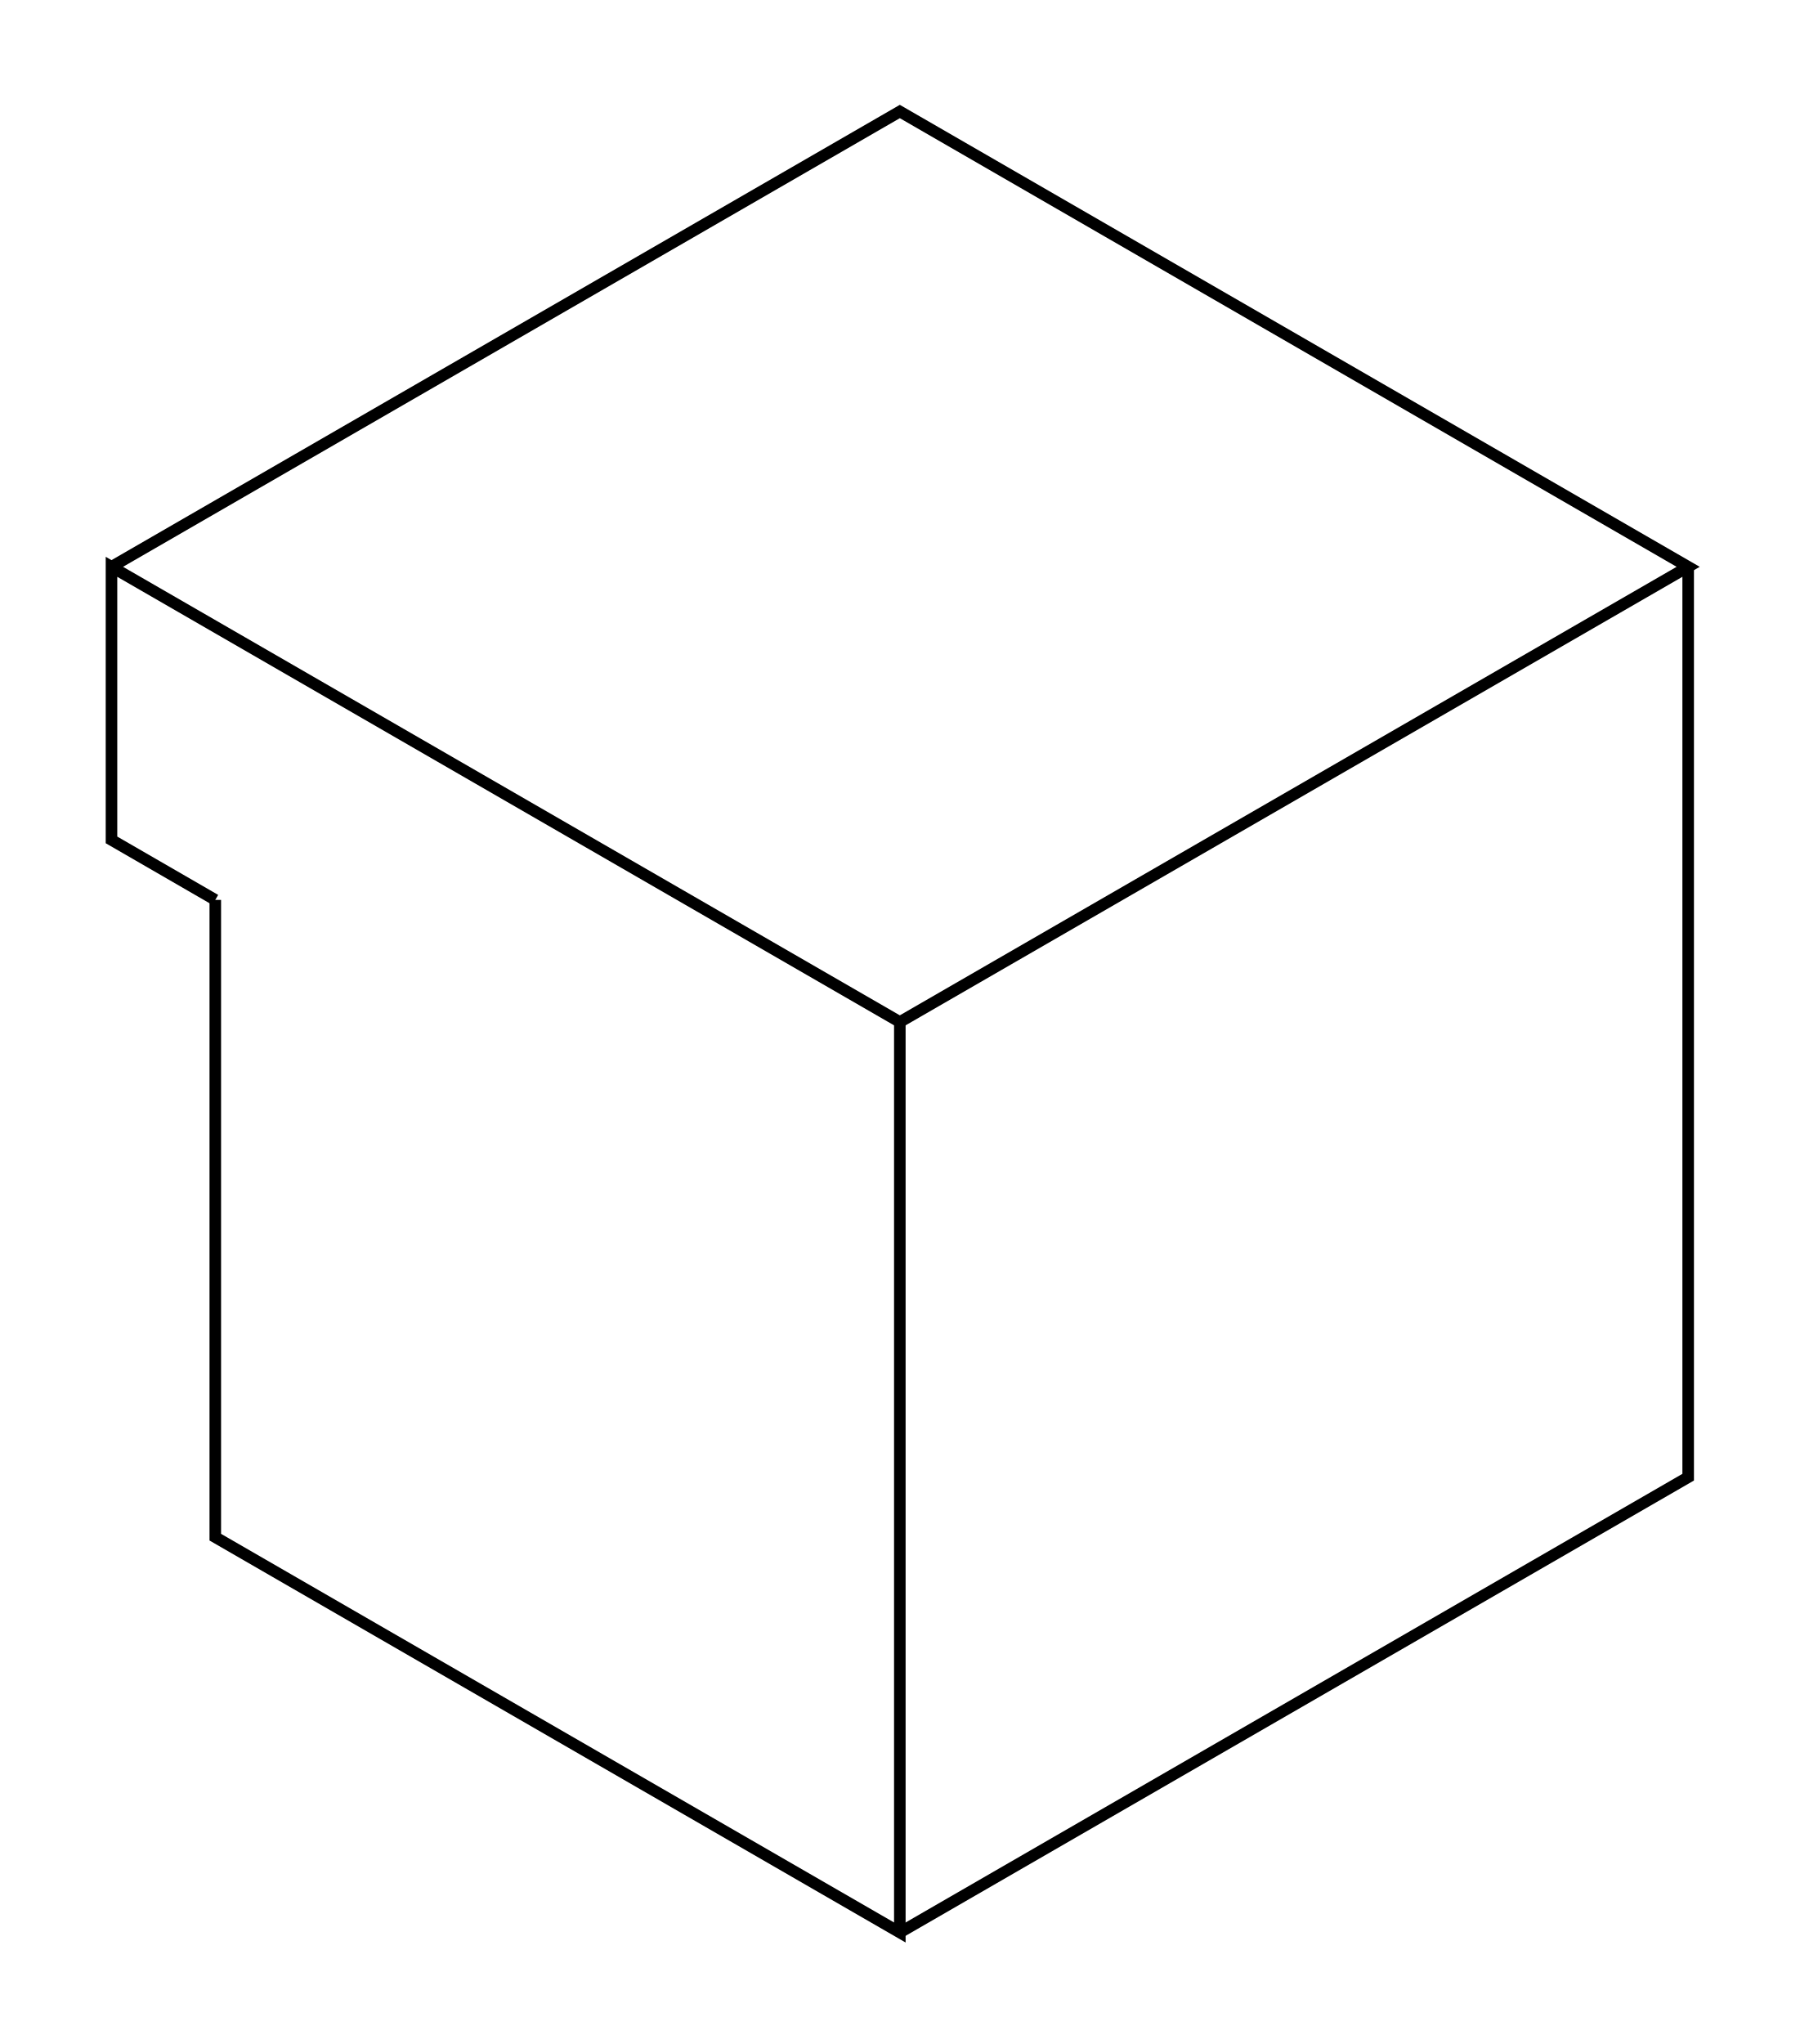
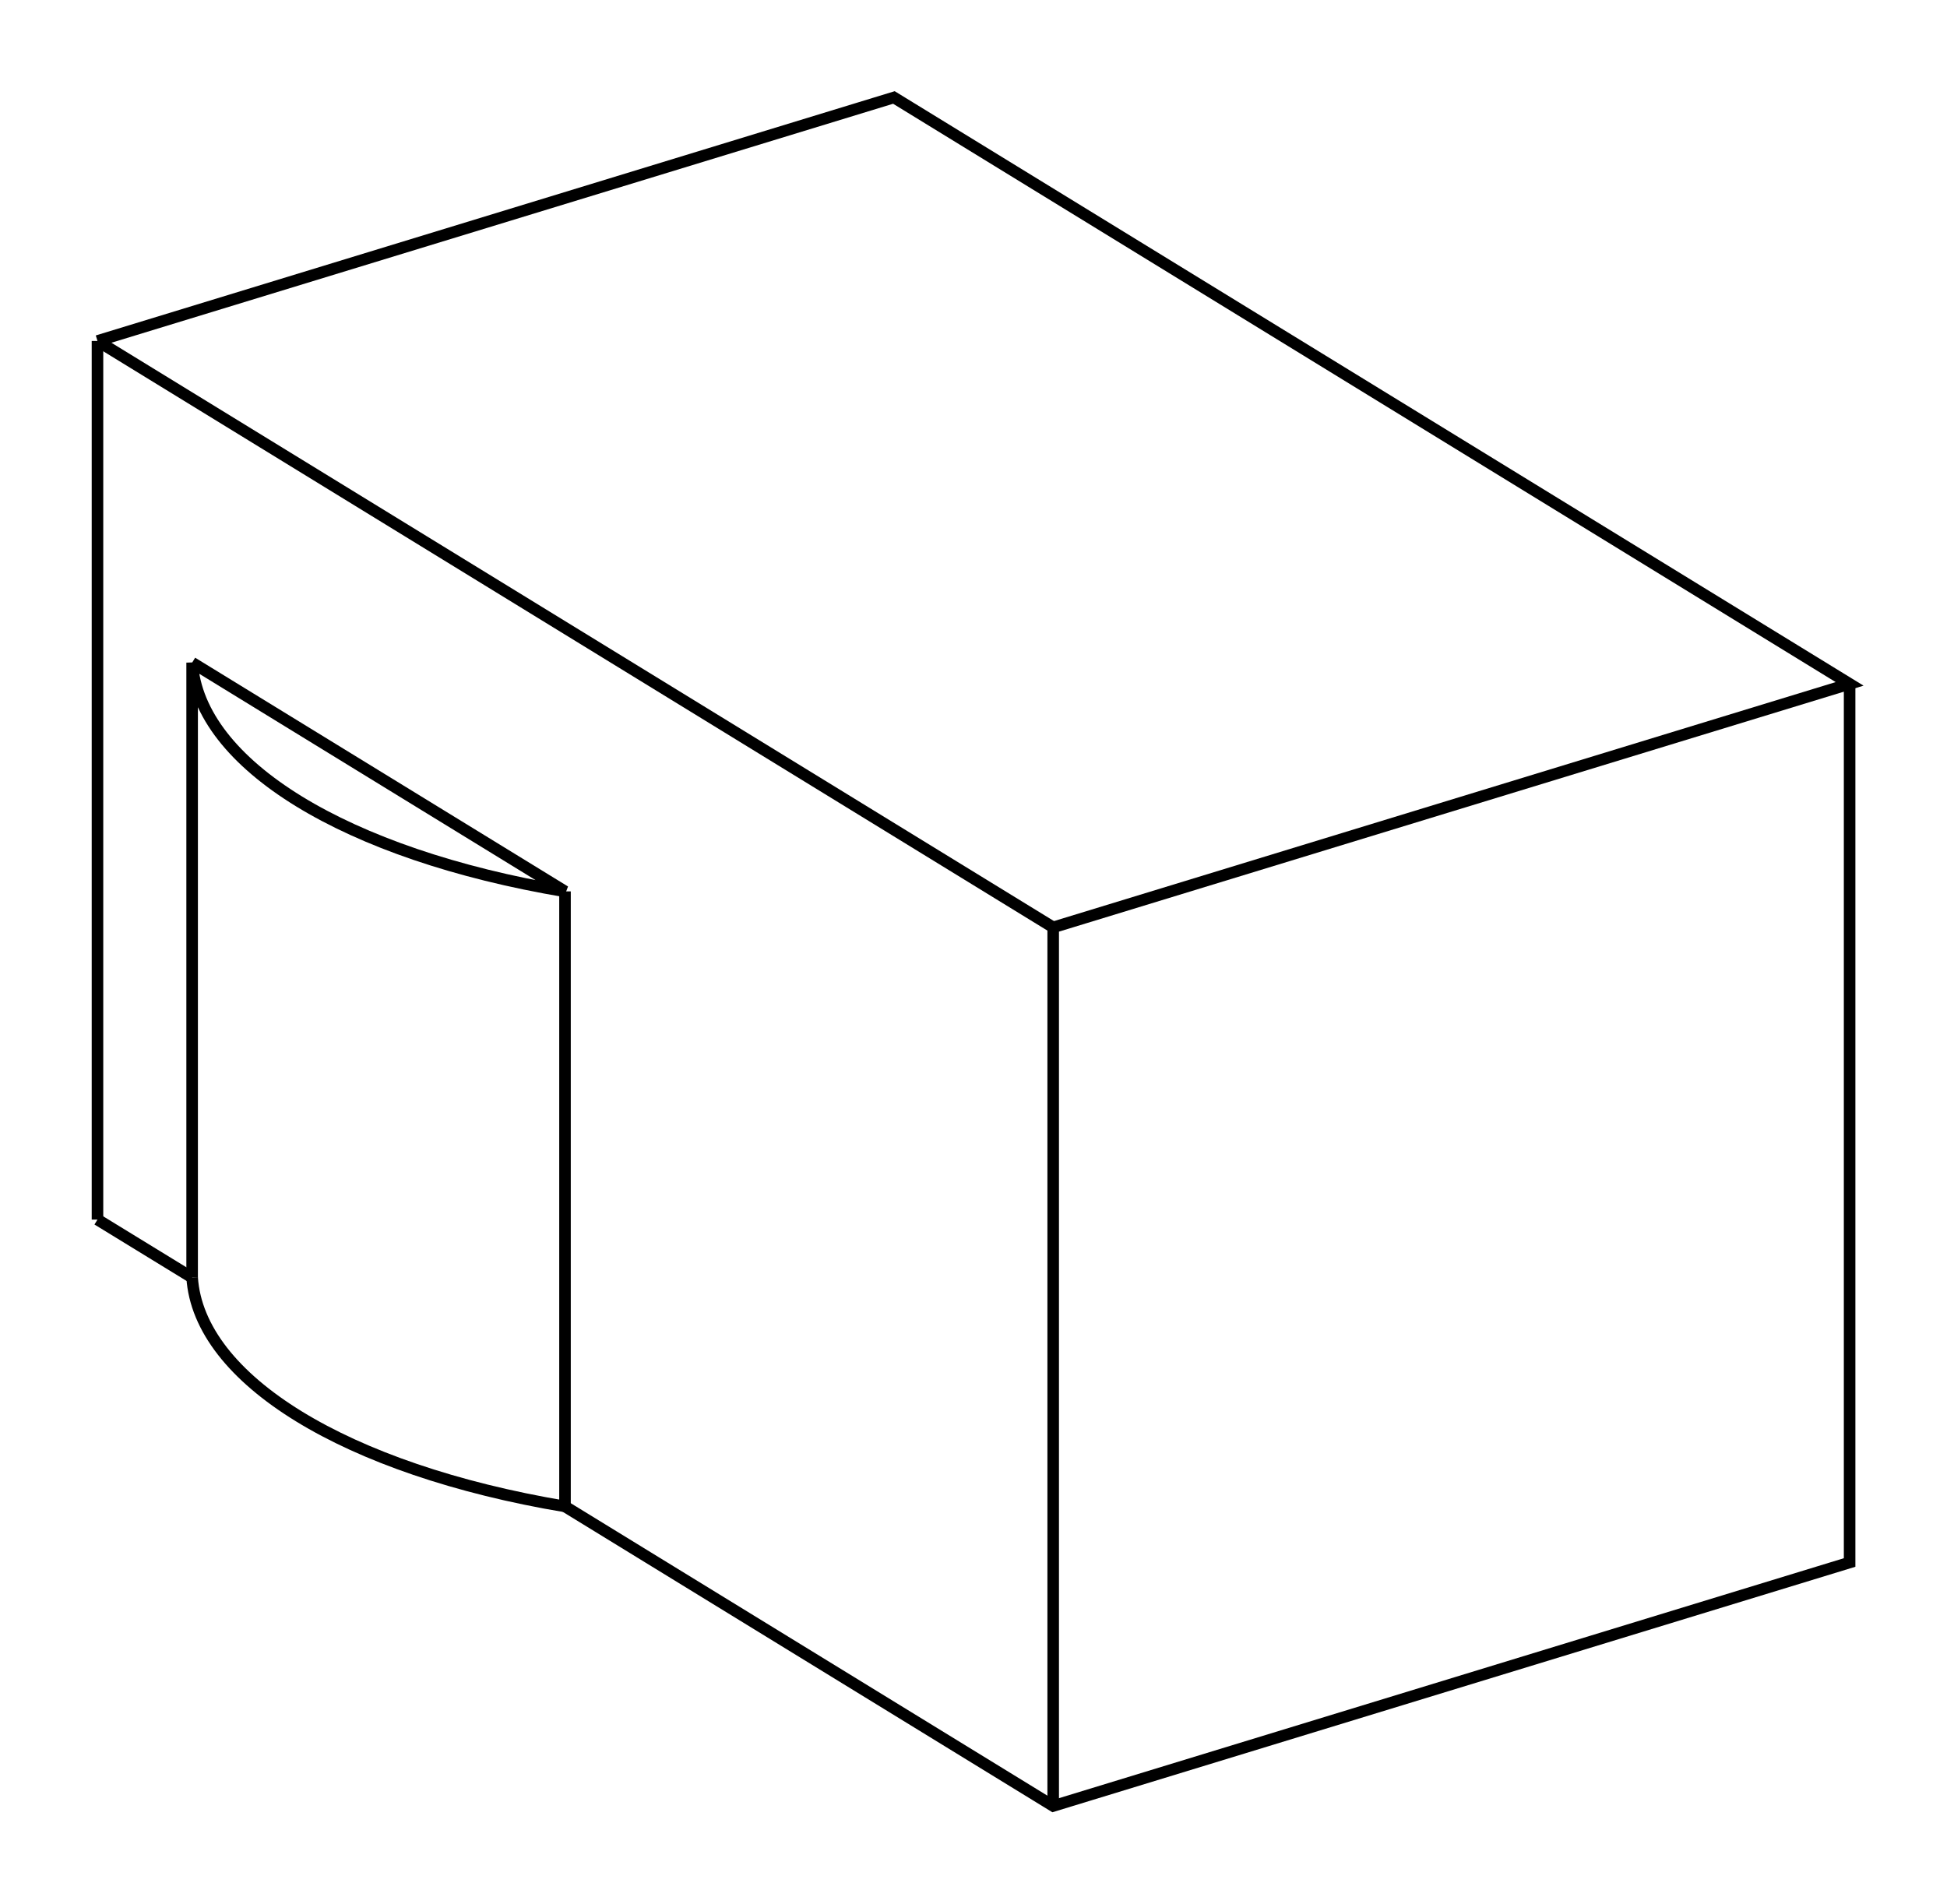
- <svg xmlns="http://www.w3.org/2000/svg" version="1.1" viewBox="-8.071 -9.165 16.142 18.33" fill="none" stroke="black" stroke-width="0.6%" vector-effect="non-scaling-stroke">
-   <path d="M -6.14 -1.095 L -7.071 -1.633 L -7.071 -4.082 L 0 0 L 7.071 -4.082 L 0 -8.165 L -7.071 -4.082" />
-   <path d="M -6.14 -1.095 L -6.14 4.62 L 0 8.165 L 0 0" />
-   <path d="M 0 8.165 L 7.071 4.082 L 7.071 -4.082" />
+ <svg xmlns="http://www.w3.org/2000/svg" version="1.1" viewBox="-9.987 -9.764 19.973 19.527" fill="none" stroke="black" stroke-width="0.6%" vector-effect="non-scaling-stroke">
+   <path d="M -8.987 2.748 L -8.016 3.343" />
+   <path d="M -8.987 2.748 L -8.987 -6.266" />
+   <path d="M 0.817 -0.25 L -8.987 -6.266" />
+   <path d="M 0.817 8.764 L 0.817 -0.25 L 8.987 -2.748 L -0.817 -8.764 L -8.987 -6.266" />
+   <path d="M -4.191 5.691 L 0.817 8.764 L 8.987 6.266 L 8.987 -2.748" />
+   <path d="M -4.191 -0.619 L -4.191 5.691 A 6 2.599 360 0 1 -8.016 3.343" />
+   <path d="M -8.016 -2.966 L -4.191 -0.619 A 6 2.599 360 0 1 -8.016 -2.966 L -8.016 3.343" />
</svg>
